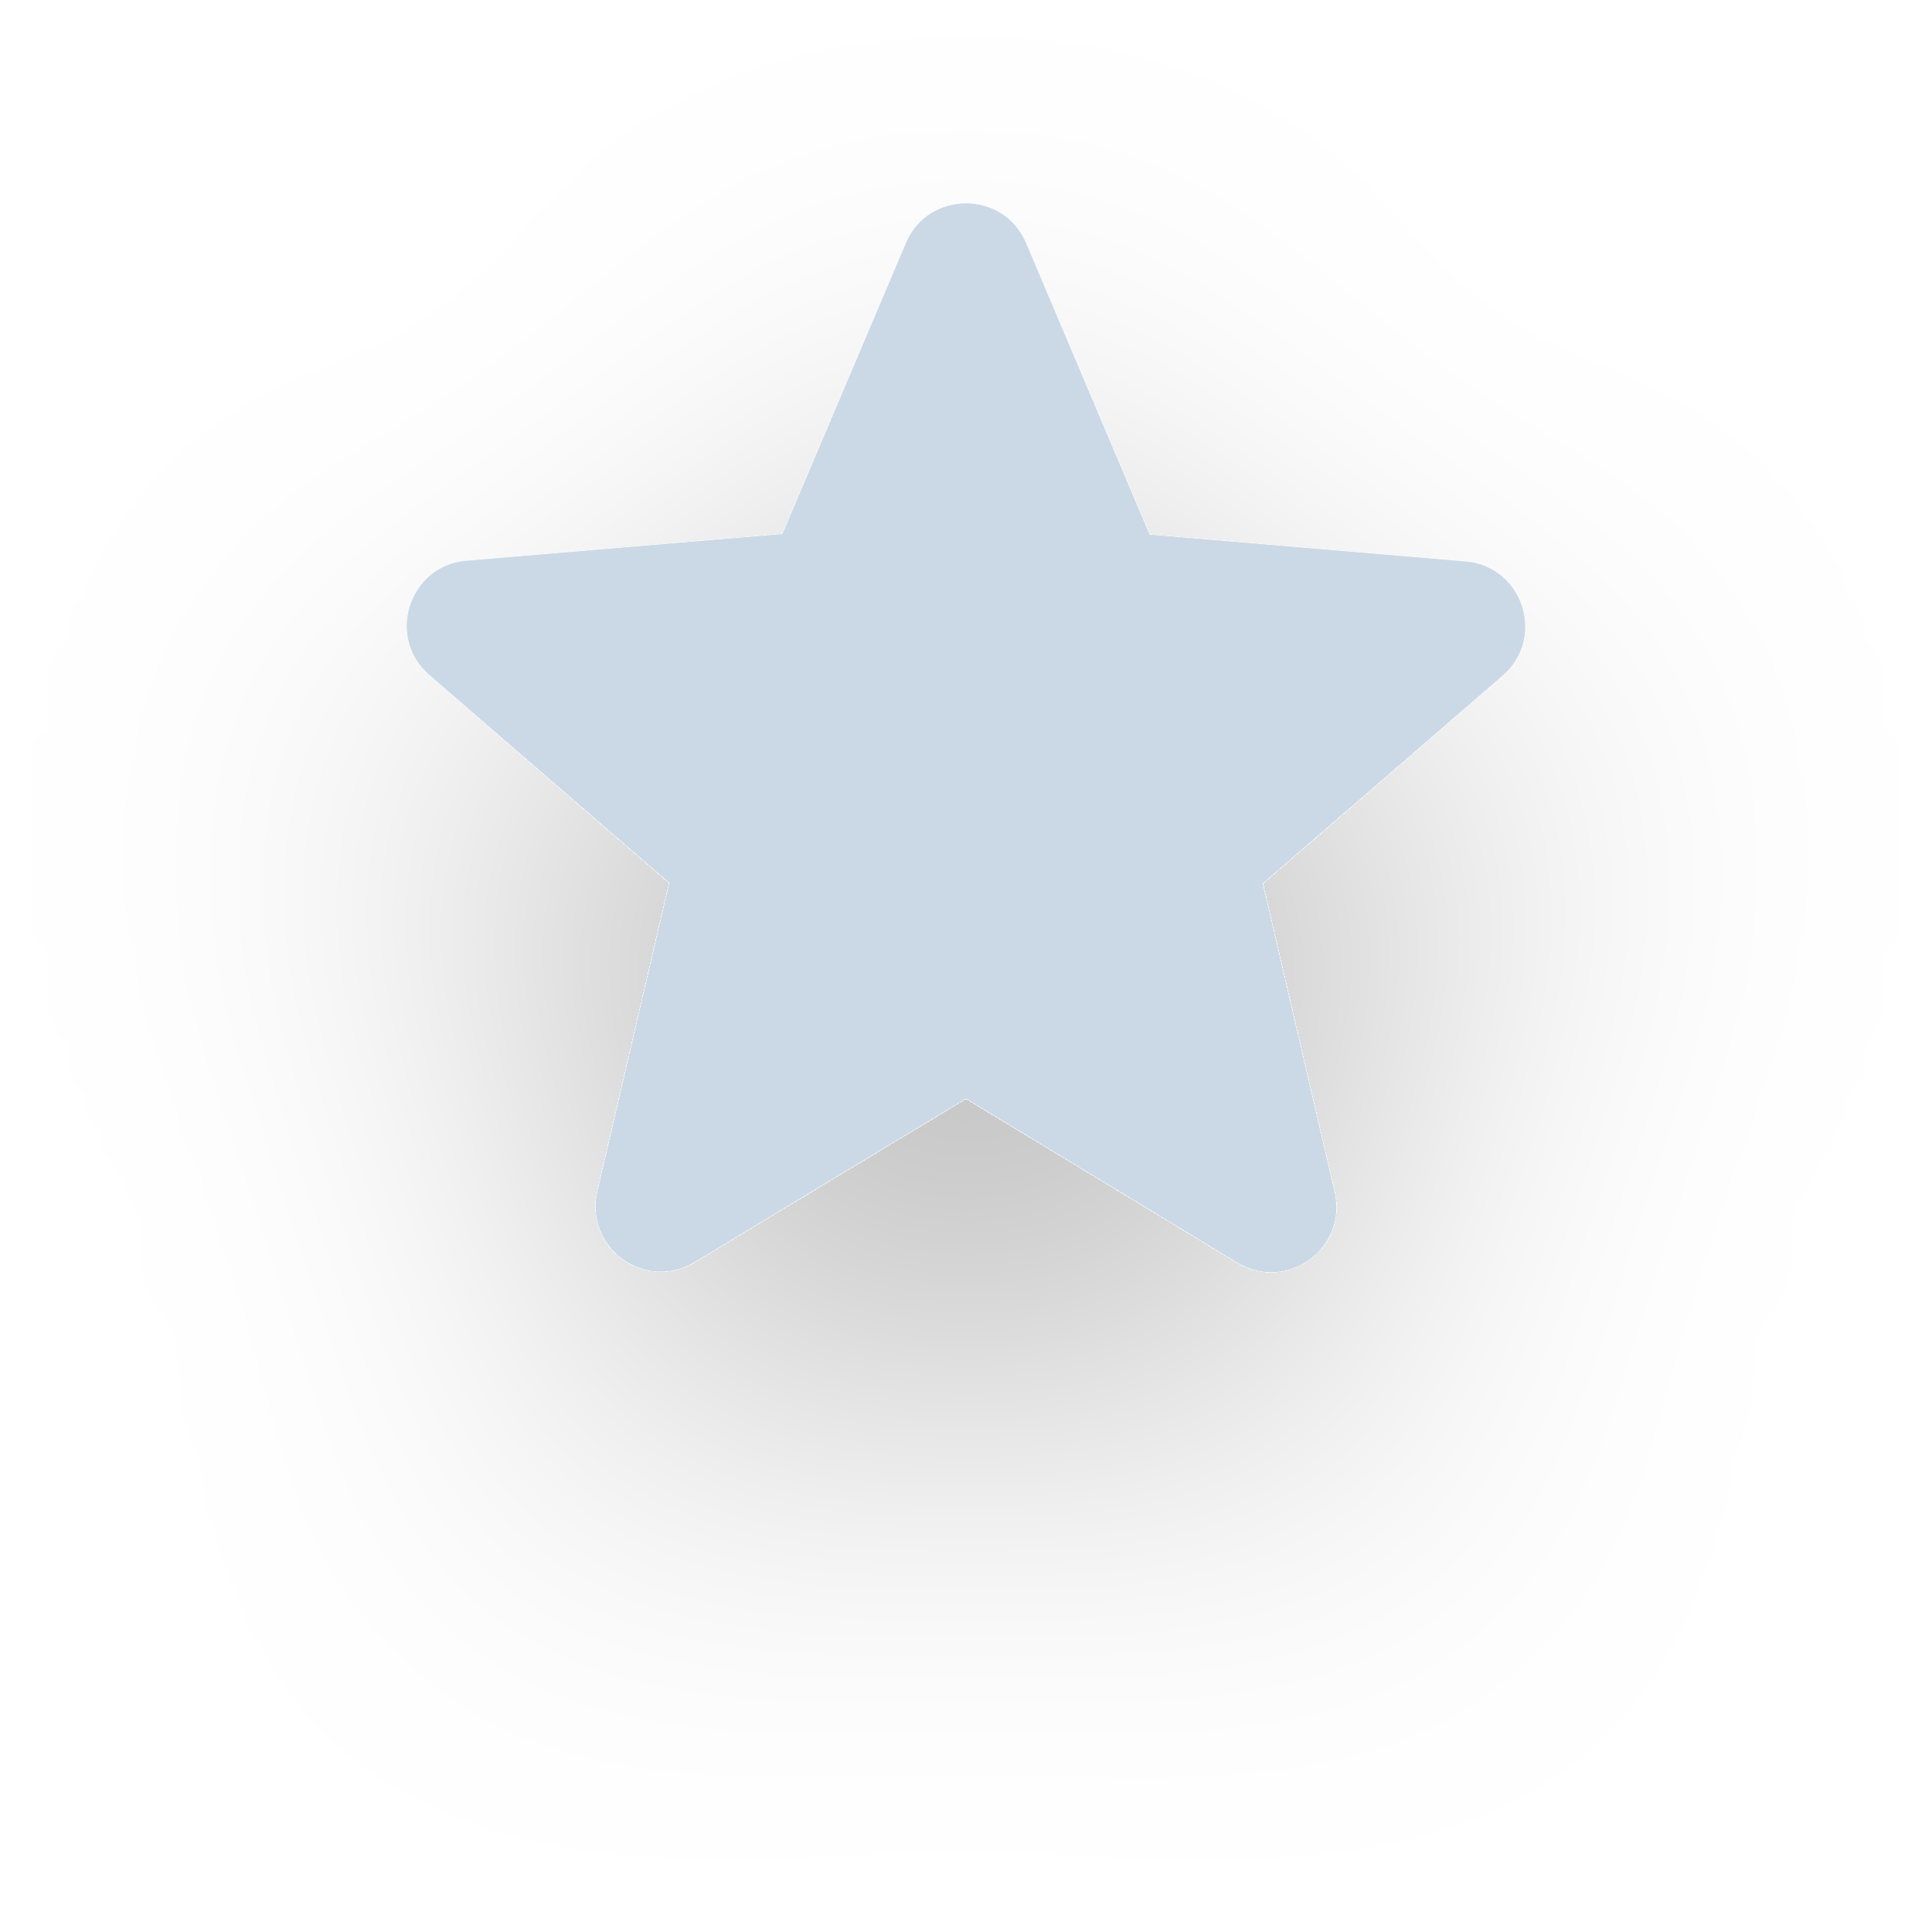
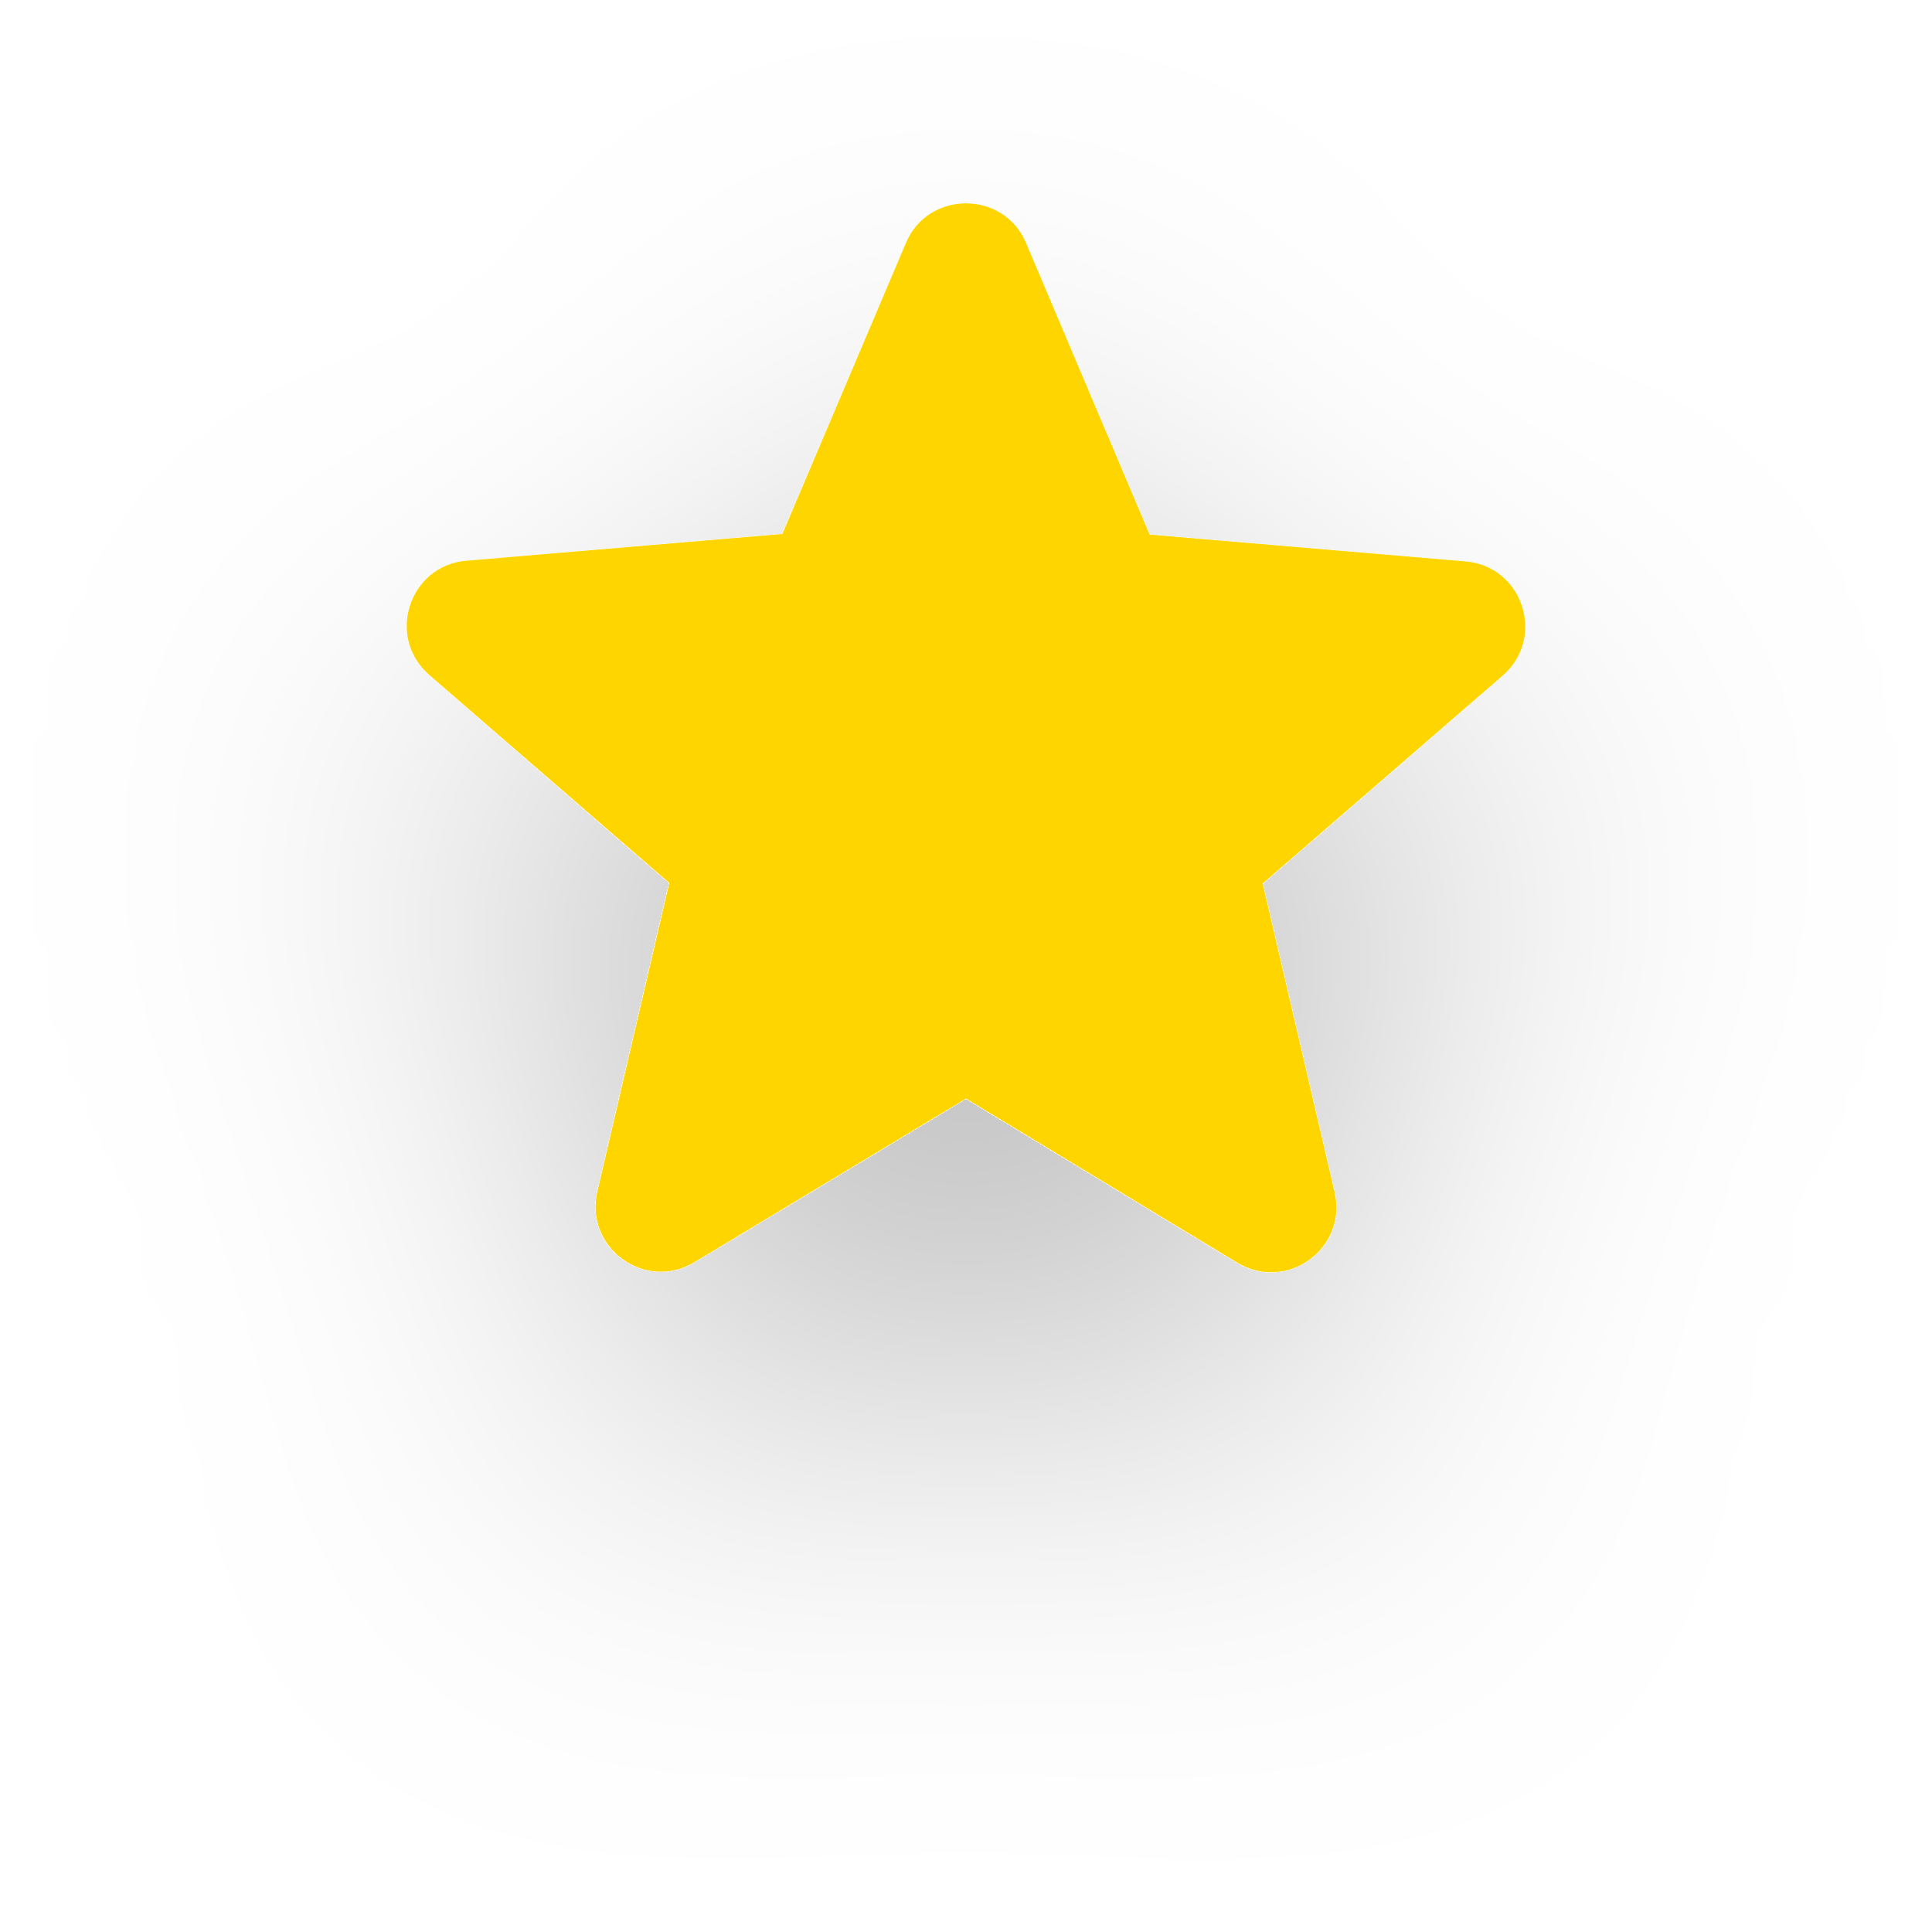
<svg xmlns="http://www.w3.org/2000/svg" width="19" height="19" viewBox="0 0 19 19" fill="none">
  <g id="uma-estrela-dourada">
    <g id="uma-estrela-dourada_2" filter="url(#filter0_d_2179_1654)">
-       <path d="M9.5 10.804L12.167 12.417C12.656 12.713 13.254 12.276 13.125 11.723L12.418 8.689L14.777 6.645C15.208 6.273 14.976 5.566 14.411 5.521L11.306 5.257L10.091 2.39C9.873 1.87 9.127 1.87 8.909 2.39L7.694 5.251L4.589 5.514C4.024 5.559 3.792 6.266 4.223 6.639L6.582 8.683L5.875 11.717C5.746 12.27 6.344 12.707 6.833 12.411L9.5 10.804Z" fill="#CBD9E6" />
+       <path d="M9.5 10.804L12.167 12.417C12.656 12.713 13.254 12.276 13.125 11.723L12.418 8.689L14.777 6.645C15.208 6.273 14.976 5.566 14.411 5.521L11.306 5.257L10.091 2.39C9.873 1.87 9.127 1.87 8.909 2.39L7.694 5.251L4.589 5.514C4.024 5.559 3.792 6.266 4.223 6.639L6.582 8.683L5.875 11.717C5.746 12.27 6.344 12.707 6.833 12.411L9.5 10.804Z" fill="#FFD500" />
    </g>
  </g>
  <defs>
    <filter id="filter0_d_2179_1654" x="0" y="0" width="19" height="18.513" filterUnits="userSpaceOnUse" color-interpolation-filters="sRGB">
      <feFlood flood-opacity="0" result="BackgroundImageFix" />
      <feColorMatrix in="SourceAlpha" type="matrix" values="0 0 0 0 0 0 0 0 0 0 0 0 0 0 0 0 0 0 127 0" result="hardAlpha" />
      <feOffset dy="2" />
      <feGaussianBlur stdDeviation="2" />
      <feComposite in2="hardAlpha" operator="out" />
      <feColorMatrix type="matrix" values="0 0 0 0 0 0 0 0 0 0 0 0 0 0 0 0 0 0 0.25 0" />
      <feBlend mode="normal" in2="BackgroundImageFix" result="effect1_dropShadow_2179_1654" />
      <feBlend mode="normal" in="SourceGraphic" in2="effect1_dropShadow_2179_1654" result="shape" />
    </filter>
  </defs>
</svg>
